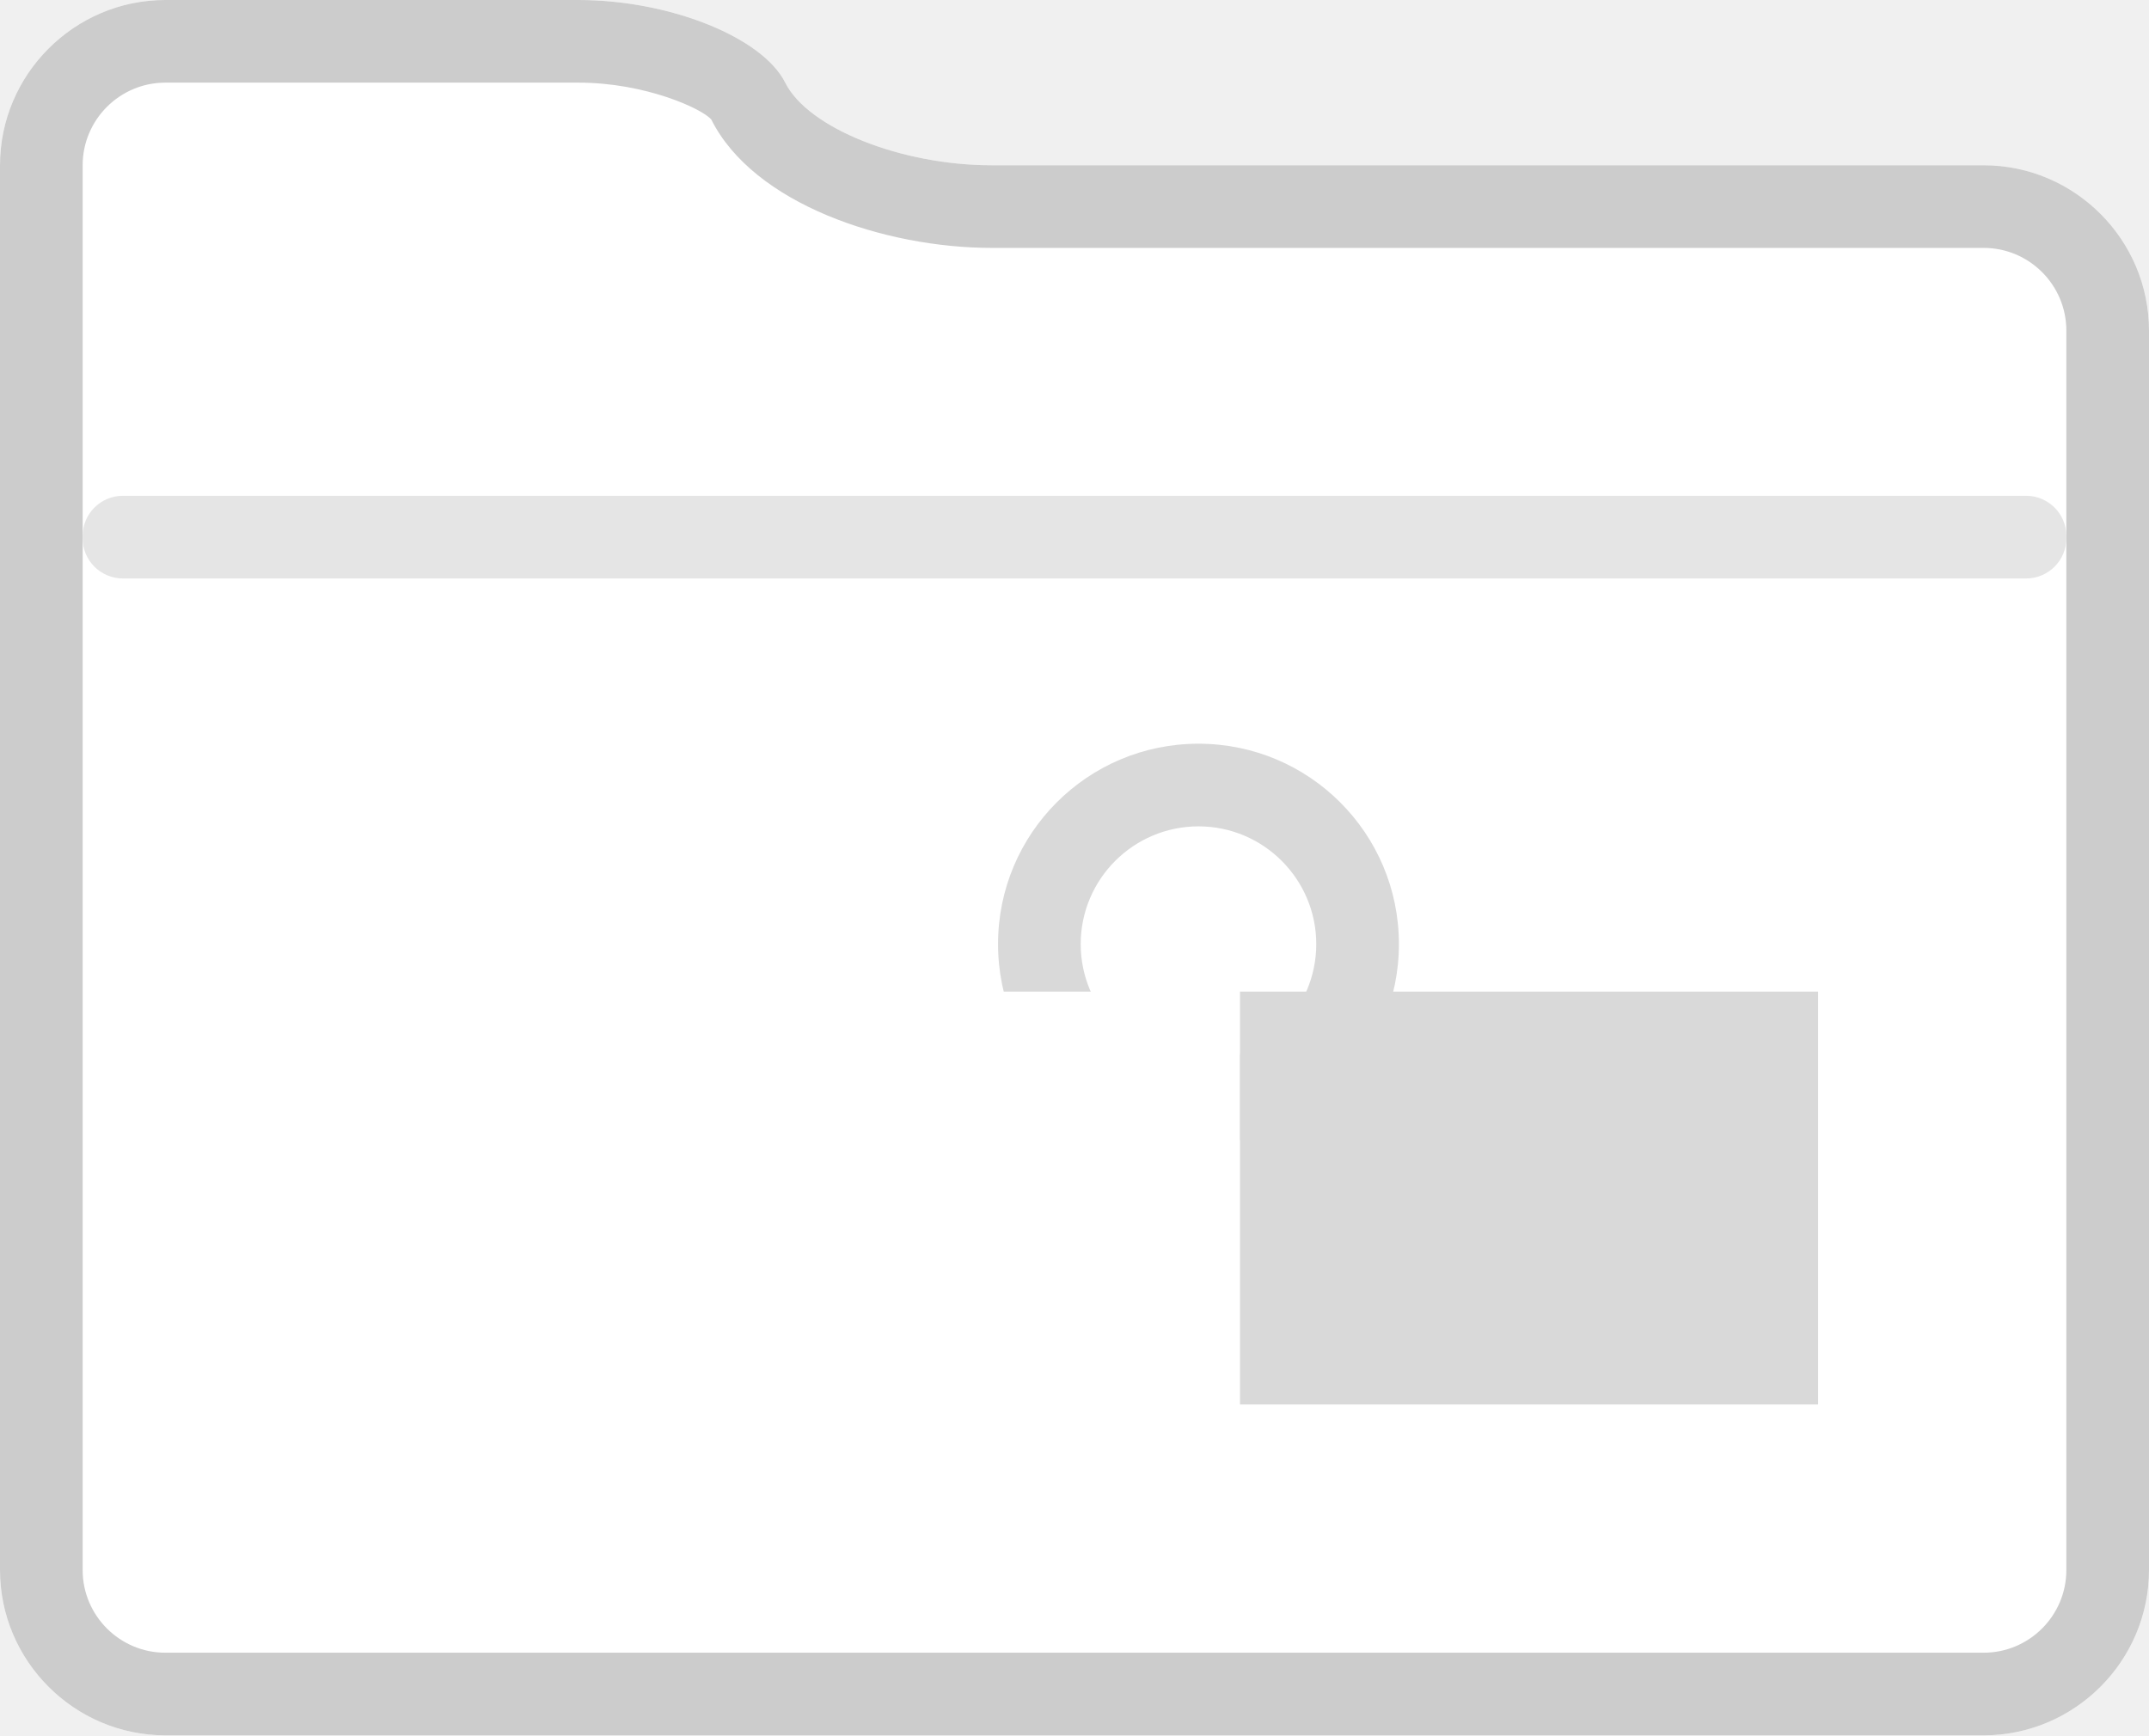
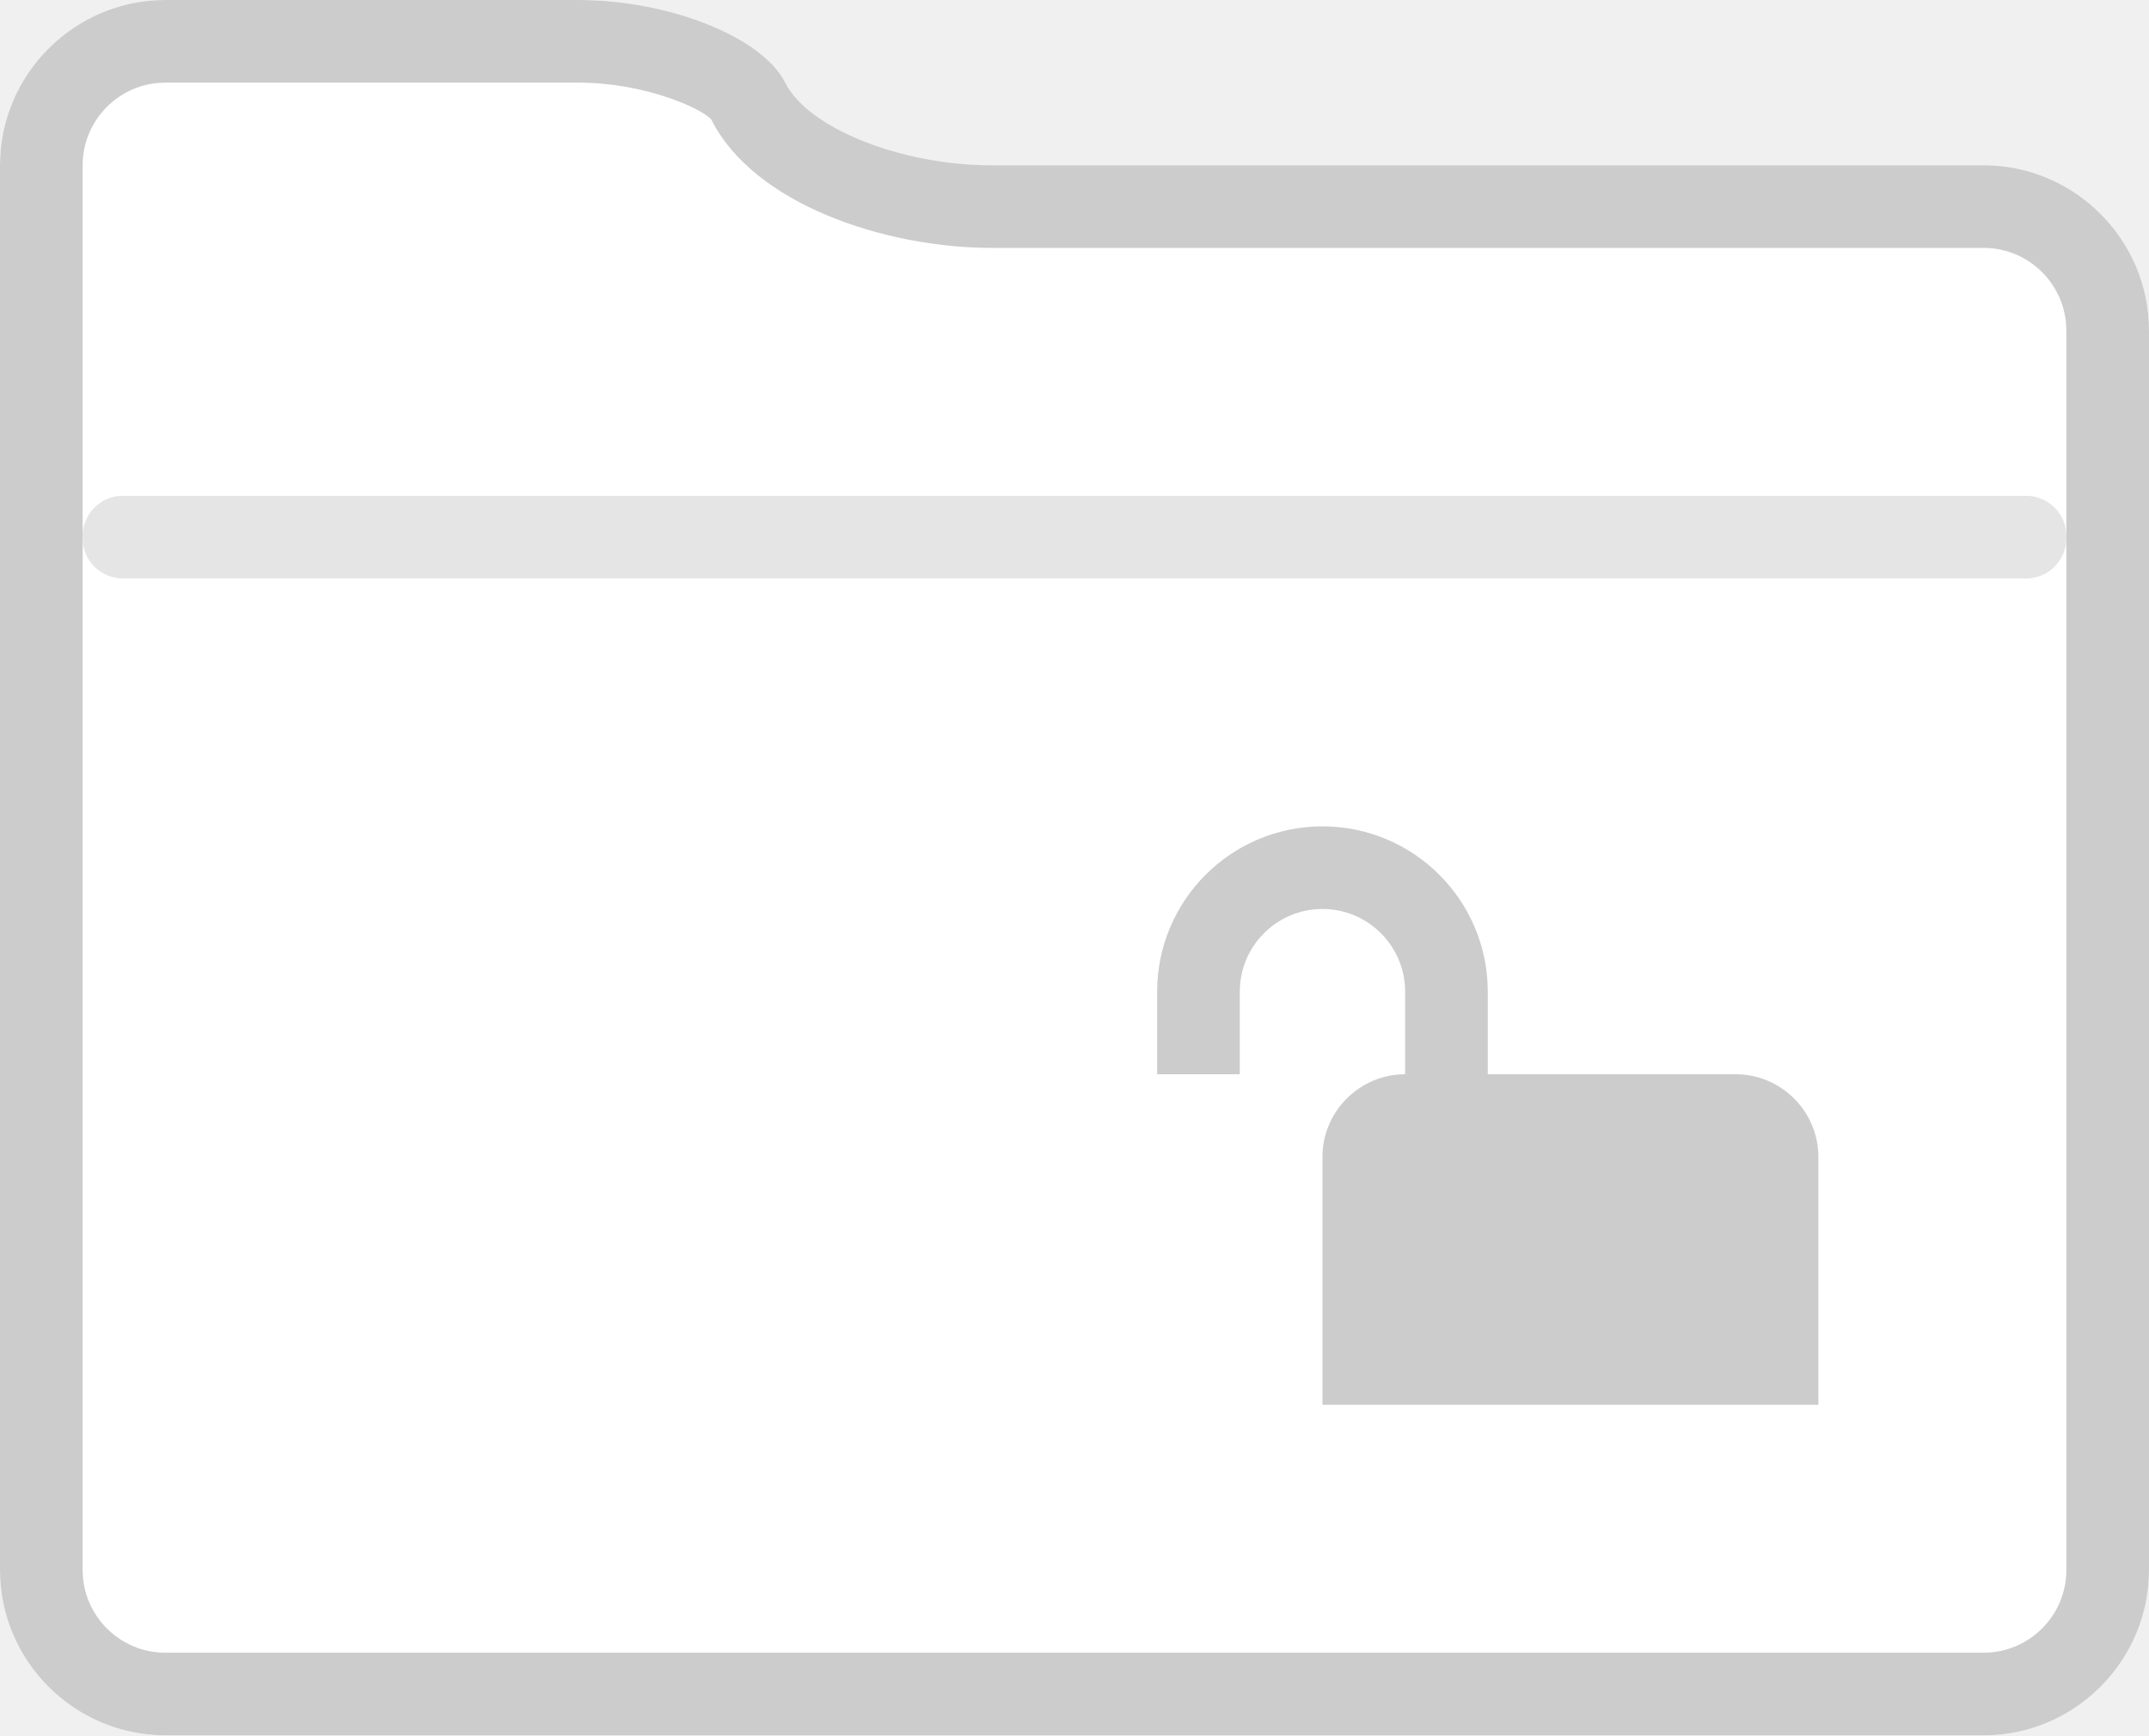
<svg xmlns="http://www.w3.org/2000/svg" version="1.1" id="Layer_1" x="0px" y="0px" width="26px" height="21px" viewBox="0 0 26 21" enable-background="new 0 0 26 21" xml:space="preserve">
  <g>
    <g>
+       <path fill="#FFFFFF" d="M26-81c0,1.1-0.9,2-2,2H2c-1.1,0-2-0.9-2-2v-17c0-1.1,0.9-2,2-2h5c1.1,0,2.225,0.45,2.5,1    c0.275,0.55,1.4,1,2.5,1h12c1.1,0,2,0.9,2,2V-81z" />
+       <g>
+         <path fill="#CCCCCC" d="M7-99c0.805,0,1.495,0.315,1.606,0.447C9.116-97.533,10.7-97,12-97h12c0.551,0,1,0.449,1,1v15     c0,0.551-0.449,1-1,1H2c-0.551,0-1-0.449-1-1v-17c0-0.551,0.449-1,1-1H7 M7-100H2c-1.1,0-2,0.9-2,2v17c0,1.1,0.9,2,2,2h22     c1.1,0,2-0.9,2-2v-15c0-1.1-0.9-2-2-2H12c-1.1,0-2.225-0.45-2.5-1C9.225-99.55,8.1-100,7-100L7-100z" />
+       </g>
+     </g>
+     <g>
+       <path fill="#E5E5E5" d="M25-93.485C25-93.218,24.782-93,24.515-93H1.485C1.218-93,1-93.218,1-93.485v-0.03    C1-93.782,1.218-94,1.485-94h23.03C24.782-94,25-93.782,25-93.515V-93.485z" />
+     </g>
+   </g>
+   <g>
+     <g>
+       <path fill="#FFFFFF" d="M26-31c0,1.1-0.9,2-2,2H2c-1.1,0-2-0.9-2-2v-17c0-1.1,0.9-2,2-2h5c1.1,0,2.225,0.45,2.5,1    c0.275,0.55,1.4,1,2.5,1h12c1.1,0,2,0.9,2,2V-31z" />
+       <g>
+         <path fill="#CCCCCC" d="M7-49c0.805,0,1.495,0.315,1.606,0.447C9.116-47.533,10.7-47,12-47h12c0.551,0,1,0.449,1,1v15     c0,0.551-0.449,1-1,1H2c-0.551,0-1-0.449-1-1v-17c0-0.551,0.449-1,1-1H7 M7-50H2c-1.1,0-2,0.9-2,2v17c0,1.1,0.9,2,2,2h22     c1.1,0,2-0.9,2-2v-15c0-1.1-0.9-2-2-2H12c-1.1,0-2.225-0.45-2.5-1C9.225-49.55,8.1-50,7-50L7-50z" />
+       </g>
+     </g>
+     <g>
+       <rect x="1" y="-44" fill="#E5E5E5" width="24" height="1" />
+     </g>
+   </g>
+   <g>
+     <g>
      <path fill="#FFFFFF" d="M26,19c0,1.1-0.9,2-2,2H2c-1.1,0-2-0.9-2-2V2c0-1.1,0.9-2,2-2h5c1.1,0,2.225,0.45,2.5,1    c0.275,0.55,1.4,1,2.5,1h12c1.1,0,2,0.9,2,2V19z" />
      <g>
        <path fill="#CCCCCC" d="M7,1c0.805,0,1.495,0.315,1.606,0.447C9.116,2.467,10.7,3,12,3h12c0.551,0,1,0.449,1,1v15     c0,0.551-0.449,1-1,1H2c-0.551,0-1-0.449-1-1V2c0-0.551,0.449-1,1-1H7 M7,0H2C0.9,0,0,0.9,0,2v17c0,1.1,0.9,2,2,2h22     c1.1,0,2-0.9,2-2V4c0-1.1-0.9-2-2-2H12c-1.1,0-2.225-0.45-2.5-1C9.225,0.45,8.1,0,7,0L7,0z" />
      </g>
    </g>
    <g>
      <path fill="#E5E5E5" d="M25,6.515C25,6.782,24.782,7,24.515,7H1.485C1.218,7,1,6.782,1,6.515v-0.03C1,6.218,1.218,6,1.485,6h23.03    C24.782,6,25,6.218,25,6.485V6.515z" />
    </g>
  </g>
  <defs>
-     <filter id="Adobe_OpacityMaskFilter" filterUnits="userSpaceOnUse" x="9" y="7" width="13" height="10">
-       <feColorMatrix type="matrix" values="1 0 0 0 0  0 1 0 0 0  0 0 1 0 0  0 0 0 1 0" />
-     </filter>
-   </defs>
-   <mask maskUnits="userSpaceOnUse" x="9" y="7" width="13" height="10" id="SVGID_1_">
+     <filter id="Adobe_OpacityMaskFilter" filterUnits="userSpaceOnUse" x="-21" y="7" width="13" height="10">
+       <feColorMatrix type="matrix" values="1 0 0 0 0  0 1 0 0 0  0 0 1 0 0  0 0 0 1 0" />
+     </filter>
+   </defs>
+   <mask maskUnits="userSpaceOnUse" x="-21" y="7" width="13" height="10" id="SVGID_1_">
    <g filter="url(#Adobe_OpacityMaskFilter)">
      <g>
-         <path fill="#FFFFFF" d="M14.5,10c0.786,0,1.425,0.639,1.425,1.425S15.286,12.85,14.5,12.85s-1.425-0.639-1.425-1.425     S13.714,10,14.5,10 M14.5,9c-1.34,0-2.425,1.085-2.425,2.425S13.16,13.85,14.5,13.85s2.425-1.085,2.425-2.425S15.84,9,14.5,9     L14.5,9z" />
-       </g>
-       <g>
-         <rect x="15" y="12" fill="#FFFFFF" width="7" height="5" />
-       </g>
-       <rect x="6" y="12" width="9" height="6" />
-     </g>
-   </mask>
-   <rect x="9" y="7" opacity="0.15" mask="url(#SVGID_1_)" width="13" height="10" />
+         <path fill="#FFFFFF" d="M-15.5,10c0.786,0,1.425,0.639,1.425,1.425s-0.639,1.425-1.425,1.425s-1.425-0.639-1.425-1.425     S-16.286,10-15.5,10 M-15.5,9c-1.34,0-2.425,1.085-2.425,2.425s1.085,2.425,2.425,2.425s2.425-1.085,2.425-2.425S-14.16,9-15.5,9     L-15.5,9z" />
+       </g>
+       <g>
+         <rect x="-15" y="12" fill="#FFFFFF" width="7" height="5" />
+       </g>
+       <rect x="-24" y="12" width="9" height="6" />
+     </g>
+   </mask>
+   <rect x="-21" y="7" opacity="0.15" mask="url(#SVGID_1_)" width="13" height="10" />
+   <g>
+     <path fill="#FFFFFF" d="M131-57c0,1.65-1.35,3-3,3H79c-1.65,0-3-1.35-3-3v-40c0-1.65,1.35-3,3-3h13.038   c1.65,0,3.449,1.273,3.998,2.829l0.121,0.342C96.706-95.273,98.505-94,100.155-94H128c1.65,0,3,1.35,3,3V-57z" />
+     <g>
+       <path fill="#CCCCCC" d="M92.038-99c1.221,0,2.649,1.01,3.055,2.162l0.121,0.342C95.905-94.536,98.076-93,100.155-93H128    c1.103,0,2,0.897,2,2v34c0,1.103-0.897,2-2,2H79c-1.103,0-2-0.897-2-2v-40c0-1.103,0.897-2,2-2H92.038 M92.038-100H79    c-1.65,0-3,1.35-3,3v40c0,1.65,1.35,3,3,3h49c1.65,0,3-1.35,3-3v-34c0-1.65-1.35-3-3-3h-27.845c-1.65,0-3.449-1.273-3.998-2.829    l-0.121-0.342C95.488-98.727,93.688-100,92.038-100L92.038-100z" />
+     </g>
+   </g>
+   <rect x="77" y="-88" fill="#E5E5E5" width="53" height="1" />
+   <g>
+     <path fill="#FFFFFF" d="M131,3c0,1.65-1.35,3-3,3H79c-1.65,0-3-1.35-3-3v-40c0-1.65,1.35-3,3-3h13.038   c1.65,0,3.449,1.273,3.998,2.829l0.121,0.342C96.706-35.273,98.505-34,100.155-34H128c1.65,0,3,1.35,3,3V3z" />
+     <g>
+       <path fill="#CCCCCC" d="M92.038-39c1.221,0,2.649,1.01,3.055,2.162l0.121,0.342C95.905-34.536,98.076-33,100.155-33H128    c1.103,0,2,0.897,2,2V3c0,1.103-0.897,2-2,2H79c-1.103,0-2-0.897-2-2v-40c0-1.103,0.897-2,2-2H92.038 M92.038-40H79    c-1.65,0-3,1.35-3,3V3c0,1.65,1.35,3,3,3h49c1.65,0,3-1.35,3-3v-34c0-1.65-1.35-3-3-3h-27.845c-1.65,0-3.449-1.273-3.998-2.829    l-0.121-0.342C95.488-38.727,93.688-40,92.038-40L92.038-40z" />
+     </g>
+   </g>
+   <rect x="77" y="-28" fill="#E5E5E5" width="53" height="1" />
+   <g>
+     <path fill="#FFFFFF" d="M131,63c0,1.65-1.35,3-3,3H79c-1.65,0-3-1.35-3-3V23c0-1.65,1.35-3,3-3h13.038   c1.65,0,3.449,1.273,3.998,2.829l0.121,0.342C96.706,24.727,98.505,26,100.155,26H128c1.65,0,3,1.35,3,3V63z" />
+     <g>
+       <path fill="#CCCCCC" d="M92.038,21c1.221,0,2.649,1.01,3.055,2.162l0.121,0.342C95.905,25.464,98.076,27,100.155,27H128    c1.103,0,2,0.897,2,2v34c0,1.103-0.897,2-2,2H79c-1.103,0-2-0.897-2-2V23c0-1.103,0.897-2,2-2H92.038 M92.038,20H79    c-1.65,0-3,1.35-3,3v40c0,1.65,1.35,3,3,3h49c1.65,0,3-1.35,3-3V29c0-1.65-1.35-3-3-3h-27.845c-1.65,0-3.449-1.273-3.998-2.829    l-0.121-0.342C95.488,21.273,93.688,20,92.038,20L92.038,20z" />
+     </g>
+   </g>
+   <rect x="77" y="32" fill="#E5E5E5" width="53" height="1" />
+   <defs>
+     <filter id="Adobe_OpacityMaskFilter_1_" filterUnits="userSpaceOnUse" x="109" y="48" width="17" height="12">
+       <feColorMatrix type="matrix" values="1 0 0 0 0  0 1 0 0 0  0 0 1 0 0  0 0 0 1 0" />
+     </filter>
+   </defs>
+   <mask maskUnits="userSpaceOnUse" x="109" y="48" width="17" height="12" id="SVGID_2_">
+     <g filter="url(#Adobe_OpacityMaskFilter_1_)">
+       <g>
+         <path fill="#FFFFFF" d="M114.5,50.525c1.048,0,1.9,0.852,1.9,1.9s-0.852,1.9-1.9,1.9s-1.9-0.852-1.9-1.9     S113.452,50.525,114.5,50.525 M114.5,49.025c-1.879,0-3.4,1.521-3.4,3.4s1.521,3.4,3.4,3.4c1.879,0,3.4-1.521,3.4-3.4     S116.379,49.025,114.5,49.025L114.5,49.025z" />
+       </g>
+       <g>
+         <rect x="116" y="53" fill="#FFFFFF" width="9" height="6" />
+       </g>
+       <g>
+         <rect x="107" y="53" width="9" height="6" />
+       </g>
+     </g>
+   </mask>
+   <rect x="109" y="48" opacity="0.15" mask="url(#SVGID_2_)" width="17" height="12" />
+   <g>
+     <path fill="#999999" d="M16-33v-3c0-0.55,0.45-1,1-1h4c0.55,0,1,0.45,1,1v3" />
+   </g>
+   <g>
+     <path fill="#999999" d="M120.5-9.475c1.048,0,1.9,0.852,1.9,1.9s-0.852,1.9-1.9,1.9s-1.9-0.852-1.9-1.9S119.452-9.475,120.5-9.475    M120.5-10.975c-1.879,0-3.4,1.521-3.4,3.4s1.521,3.4,3.4,3.4c1.879,0,3.4-1.521,3.4-3.4S122.379-10.975,120.5-10.975L120.5-10.975   z" />
+   </g>
+   <g>
+     <rect x="116" y="-7" fill="#999999" width="9" height="6" />
+   </g>
+   <defs>
+     <filter id="Adobe_OpacityMaskFilter_2_" filterUnits="userSpaceOnUse" x="181" y="-100" width="20" height="26">
+       <feFlood style="flood-color:white;flood-opacity:1" result="back" />
+       <feBlend in="SourceGraphic" in2="back" mode="normal" />
+     </filter>
+   </defs>
+   <mask maskUnits="userSpaceOnUse" x="181" y="-100" width="20" height="26" id="SVGID_3_">
+     <g filter="url(#Adobe_OpacityMaskFilter_2_)">
+       <g>
+         <polygon points="201,-92 201,-100 193,-100    " />
+       </g>
+     </g>
+   </mask>
+   <g mask="url(#SVGID_3_)">
+     <path fill="#FFFFFF" d="M200-74h-18c-0.552,0-1-0.448-1-1v-24c0-0.552,0.448-1,1-1h18c0.552,0,1,0.448,1,1v24   C201-74.448,200.552-74,200-74z" />
+     <g>
+       <path fill="#CCCCCC" d="M200-99v24h-18v-24H200 M200-100h-18c-0.552,0-1,0.448-1,1v24c0,0.552,0.448,1,1,1h18c0.552,0,1-0.448,1-1    v-24C201-99.552,200.552-100,200-100L200-100z" />
+     </g>
+   </g>
+   <g>
+     <path fill="#CCCCCC" d="M200-35h-18v-24h11v-1h-11c-0.552,0-1,0.448-1,1v24c0,0.552,0.448,1,1,1h18c0.552,0,1-0.448,1-1v-17h-1V-35   z" />
+   </g>
+   <g>
+     <path fill="#CCCCCC" d="M194-97.586L198.586-93h-4.172L194-93.414V-97.586 M193-100v7l1,1h7L193-100L193-100z" />
+   </g>
+   <defs>
+     <filter id="Adobe_OpacityMaskFilter_3_" filterUnits="userSpaceOnUse" x="228" y="-100" width="45" height="61">
+       <feFlood style="flood-color:white;flood-opacity:1" result="back" />
+       <feBlend in="SourceGraphic" in2="back" mode="normal" />
+     </filter>
+   </defs>
+   <mask maskUnits="userSpaceOnUse" x="228" y="-100" width="45" height="61" id="SVGID_4_">
+     <g filter="url(#Adobe_OpacityMaskFilter_3_)">
+       <polyline points="257,-100 273,-100 273,-84   " />
+     </g>
+   </mask>
+   <g mask="url(#SVGID_4_)">
+     <path fill="#FFFFFF" d="M230.5-39.5c-1.103,0-2-0.897-2-2v-56c0-1.103,0.897-2,2-2h40c1.103,0,2,0.897,2,2v56c0,1.103-0.897,2-2,2   H230.5z" />
+     <path fill="#CCCCCC" d="M270.5-99c0.827,0,1.5,0.673,1.5,1.5v56c0,0.827-0.673,1.5-1.5,1.5h-40c-0.827,0-1.5-0.673-1.5-1.5v-56   c0-0.827,0.673-1.5,1.5-1.5H270.5 M270.5-100h-40c-1.375,0-2.5,1.125-2.5,2.5v56c0,1.375,1.125,2.5,2.5,2.5h40   c1.375,0,2.5-1.125,2.5-2.5v-56C273-98.875,271.875-100,270.5-100L270.5-100z" />
+   </g>
+   <g>
+     <polygon fill="#FFFFFF" points="260.103,-84.5 258.281,-85.281 257.5,-87.103 257.5,-98.793 271.793,-84.5  " />
+     <path fill="#CCCCCC" d="M258-97.586L270.586-85h-10.381l-1.544-0.662L258-87.205V-97.586 M257-100v13l0.9,2.1L260-84h13L257-100   L257-100z" />
+   </g>
+   <rect x="181" y="-100" fill="none" width="20" height="26" />
+   <rect x="228" y="-100" fill="none" width="45" height="61" />
+   <path d="M342-70h-26c-1.1,0-2-0.9-2-2v-1c0-1.1,0.9-2,2-2h26c1.1,0,2,0.9,2,2v1C344-70.9,343.1-70,342-70z" />
+   <defs>
+     <filter id="Adobe_OpacityMaskFilter_4_" filterUnits="userSpaceOnUse" x="179" y="1" width="19" height="14">
+       <feColorMatrix type="matrix" values="1 0 0 0 0  0 1 0 0 0  0 0 1 0 0  0 0 0 1 0" />
+     </filter>
+   </defs>
+   <mask maskUnits="userSpaceOnUse" x="179" y="1" width="19" height="14" id="SVGID_5_">
+     <g filter="url(#Adobe_OpacityMaskFilter_4_)">
+       <rect x="179" y="7" fill="#FFFFFF" width="17" height="2" />
+       <polyline fill="none" stroke="#FFFFFF" stroke-width="1.6" stroke-miterlimit="10" points="191,2 197,8 191,14   " />
+     </g>
+   </mask>
+   <rect x="179" y="1" mask="url(#SVGID_5_)" fill="#B2B2B2" width="19" height="14" />
+   <defs>
+     <filter id="Adobe_OpacityMaskFilter_5_" filterUnits="userSpaceOnUse" x="104" y="1" width="19" height="14">
+       <feColorMatrix type="matrix" values="1 0 0 0 0  0 1 0 0 0  0 0 1 0 0  0 0 0 1 0" />
+     </filter>
+   </defs>
+   <mask maskUnits="userSpaceOnUse" x="104" y="1" width="19" height="14" id="SVGID_6_">
+     <g filter="url(#Adobe_OpacityMaskFilter_5_)">
+       <rect x="106" y="7" fill="#FFFFFF" width="17" height="2" />
+       <polyline fill="none" stroke="#FFFFFF" stroke-width="1.6" stroke-miterlimit="10" points="111,2 105,8 111,14   " />
+     </g>
+   </mask>
+   <rect x="104" y="1" mask="url(#SVGID_6_)" fill="#B2B2B2" width="19" height="14" />
+   <rect x="411" y="2" width="18" height="2" />
+   <rect x="411" y="8" width="18" height="2" />
+   <rect x="411" y="14" width="18" height="2" />
+   <rect x="406" y="8" width="3" height="2" />
+   <rect x="406" y="2" width="3" height="2" />
+   <rect x="406" y="14" width="3" height="2" />
+   <rect x="406" y="2" fill="none" width="23" height="14" />
+   <g>
+     <path fill="#CCCCCC" d="M194-58.586L199.586-53H194V-58.586 M193.5-60c-0.275,0-0.5,0.45-0.5,1v6c0,0.55,0.45,1,1,1h6   c0.55,0,1-0.225,1-0.5s-0.318-0.818-0.707-1.207l-5.586-5.586C194.318-59.682,193.775-60,193.5-60L193.5-60z" />
+   </g>
+   <g>
+     <path fill="#CCCCCC" d="M299,34h-36v-48h22v-2h-22c-1.105,0-2,0.895-2,2v48c0,1.105,0.895,2,2,2h36c1.105,0,2-0.895,2-2V0h-2V34z" />
+   </g>
+   <g>
+     <path fill="#CCCCCC" d="M287-13.172L287-13.172L298.172-2H287V-13.172 M286-16c-0.55,0-1,0.9-1,2v12c0,1.1,0.9,2,2,2h12   c1.1,0,2-0.45,2-1s-0.636-1.636-1.414-2.414l-11.172-11.172C287.636-15.364,286.55-16,286-16L286-16z" />
+   </g>
+   <path fill="none" stroke="#999999" stroke-miterlimit="10" d="M20.5-37v-1c0-0.828-0.672-1.5-1.5-1.5s-1.5,0.672-1.5,1.5v1" />
+   <g>
+     <path fill="#CCCCCC" d="M16,17v-3c0-0.55,0.45-1,1-1h4c0.55,0,1,0.45,1,1v3" />
+   </g>
+   <path fill="none" stroke="#CCCCCC" stroke-miterlimit="10" d="M17.5,13v-1c0-0.828-0.672-1.5-1.5-1.5c-0.828,0-1.5,0.672-1.5,1.5v1" />
+   <g>
+     <g>
+       <path fill="#FFFFFF" d="M-42,122c0,2.2-1.8,4-4,4h-44c-2.2,0-4-1.8-4-4V88c0-2.2,1.8-4,4-4h10c2.2,0,4.45,0.9,5,2    c0.55,1.1,2.8,2,5,2H-46c2.2,0,4,1.8,4,4V122z" />
+       <g>
+         <path fill="#CCCCCC" d="M-80,86c1.585,0,2.946,0.61,3.234,0.938c1.043,2.01,4.184,3.062,6.767,3.062H-46c1.103,0,2,0.897,2,2v30     c0,1.103-0.897,2-2,2h-44c-1.103,0-2-0.897-2-2V88c0-1.103,0.897-2,2-2H-80 M-80,84h-10c-2.2,0-4,1.8-4,4v34c0,2.2,1.8,4,4,4h44     c2.2,0,4-1.8,4-4V92c0-2.2-1.8-4-4-4h-23.999c-2.2,0-4.45-0.9-5-2C-75.55,84.9-77.8,84-80,84L-80,84z" />
+       </g>
+     </g>
+     <g>
+       <rect x="-92" y="96" fill="#E5E5E5" width="48" height="2" />
+     </g>
+   </g>
+   <g>
+     <path fill="#999999" d="M-62,116v-6c0-1.1,0.9-2,2-2h8c1.1,0,2,0.9,2,2v6" />
+   </g>
+   <path fill="none" stroke="#999999" stroke-width="2" stroke-miterlimit="10" d="M-53,108v-2c0-1.657-1.343-3-3-3s-3,1.343-3,3v2" />
</svg>
